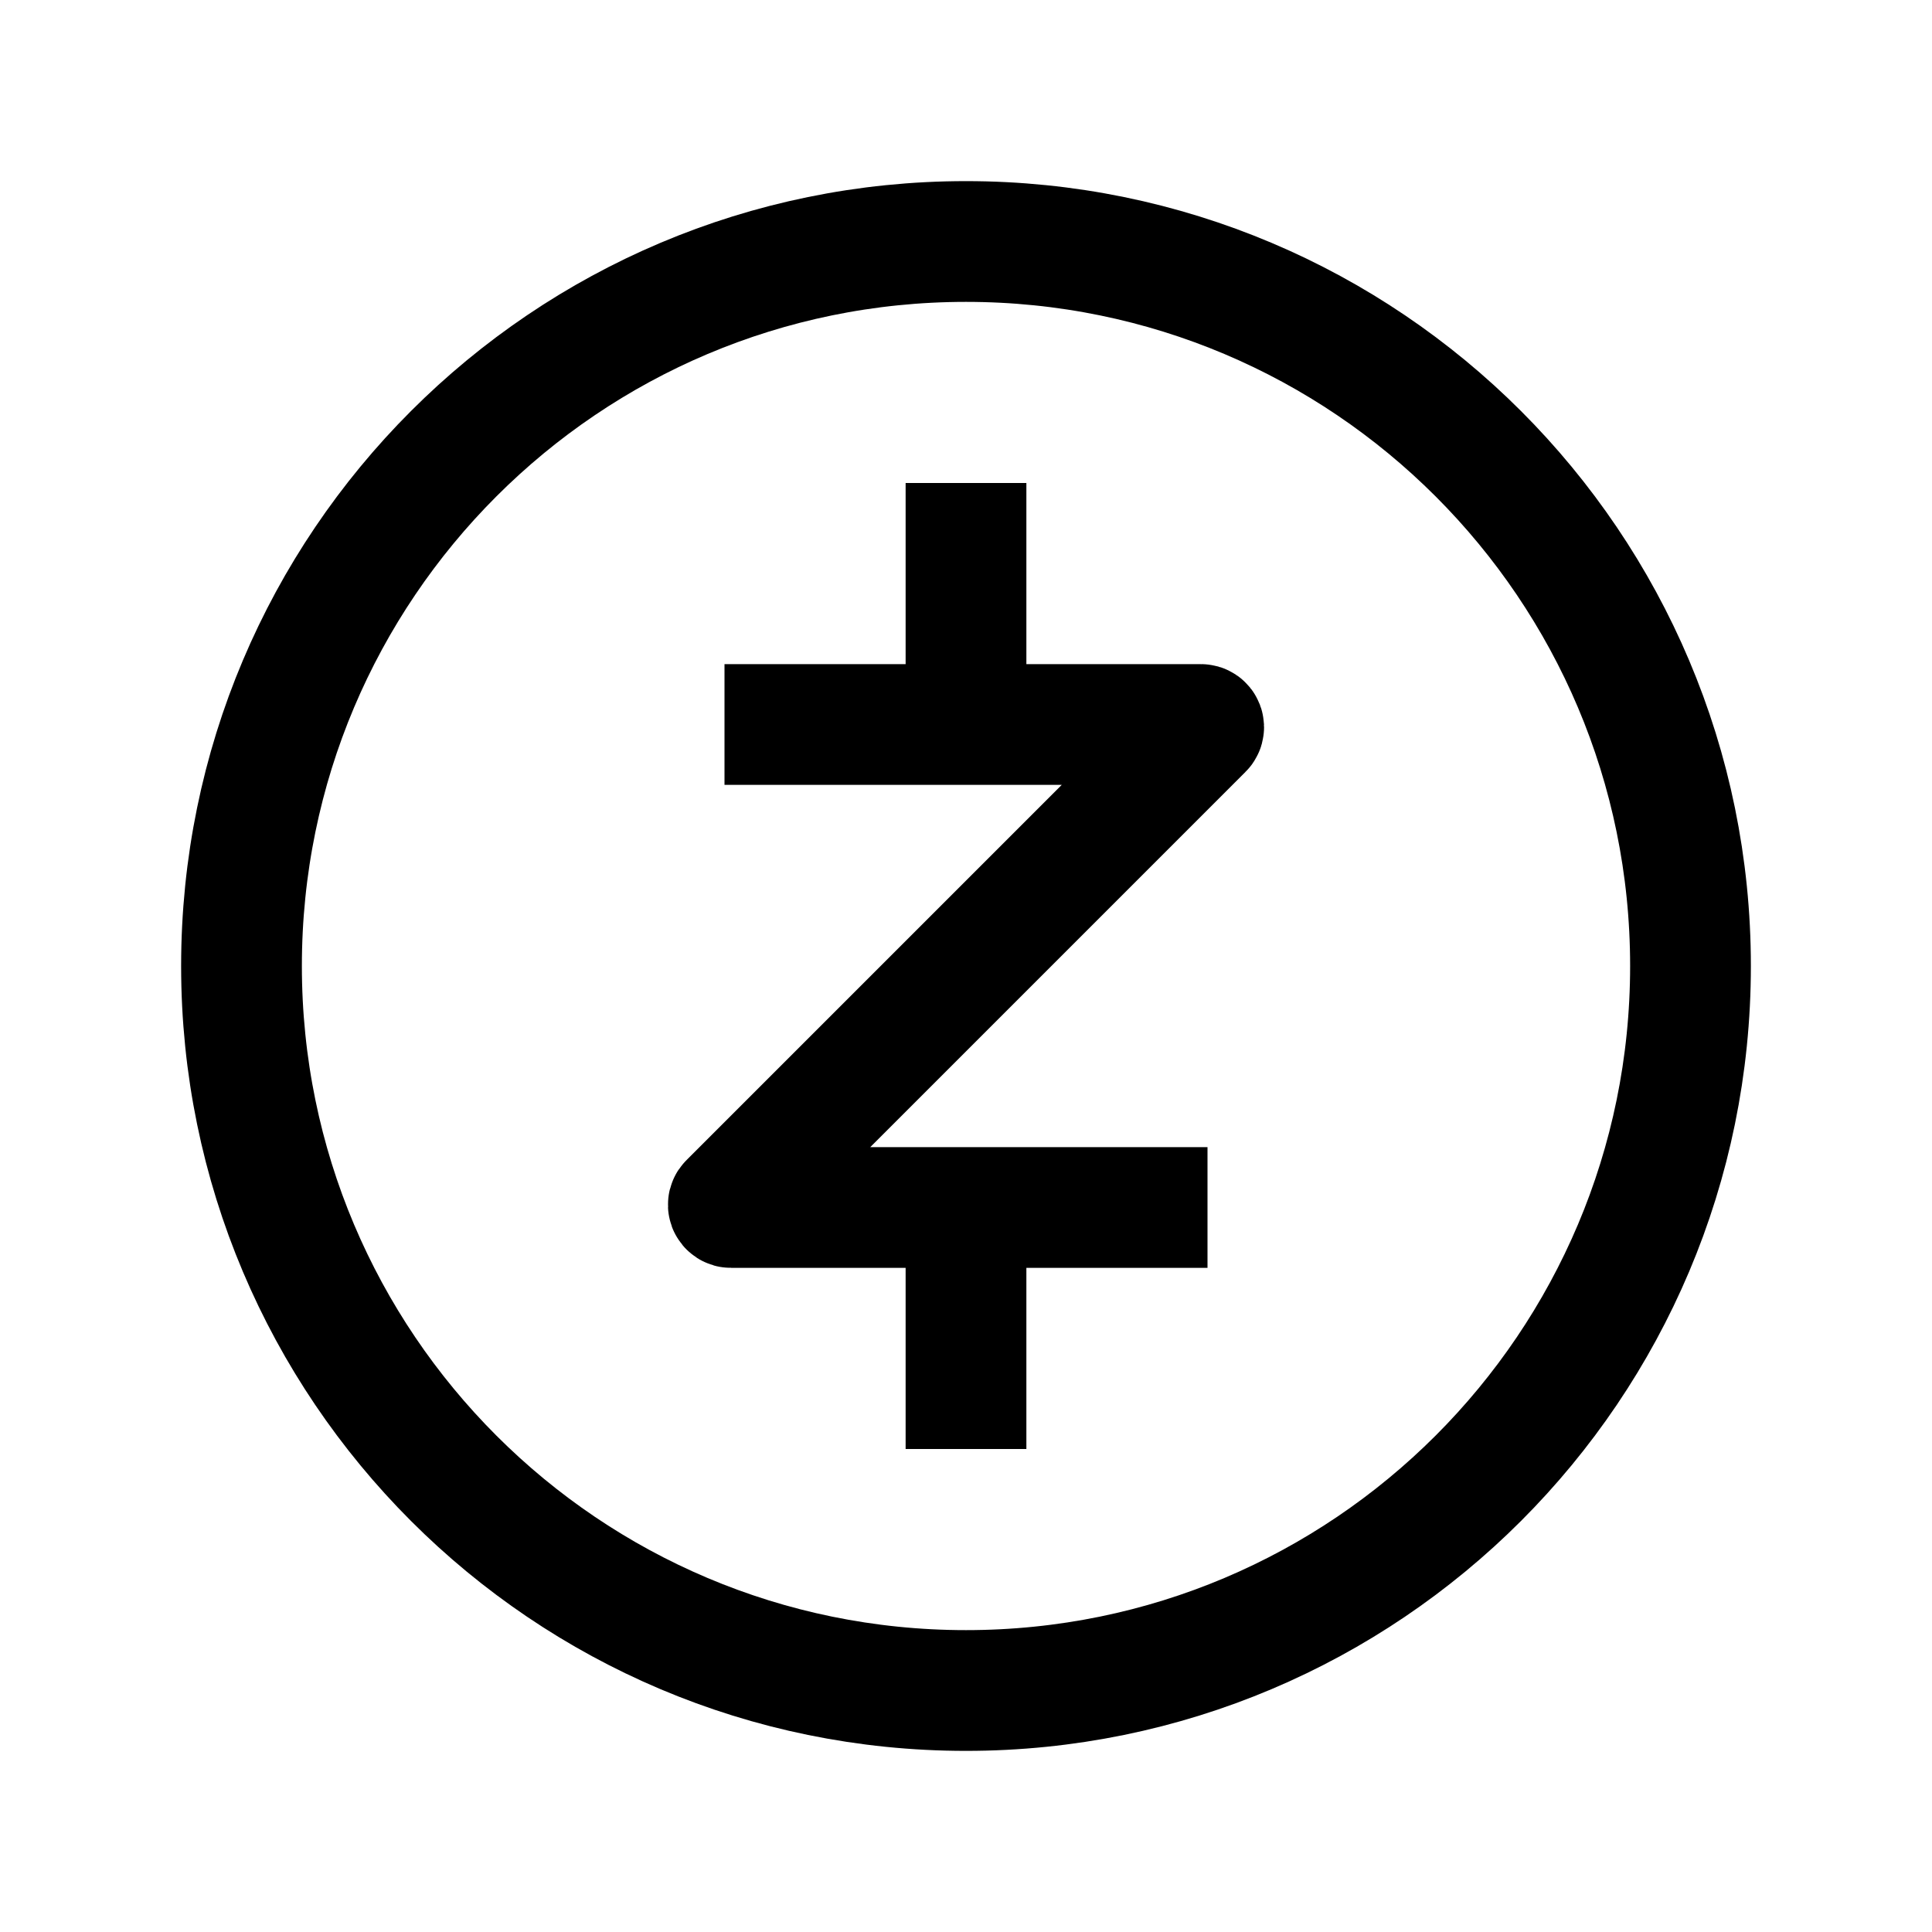
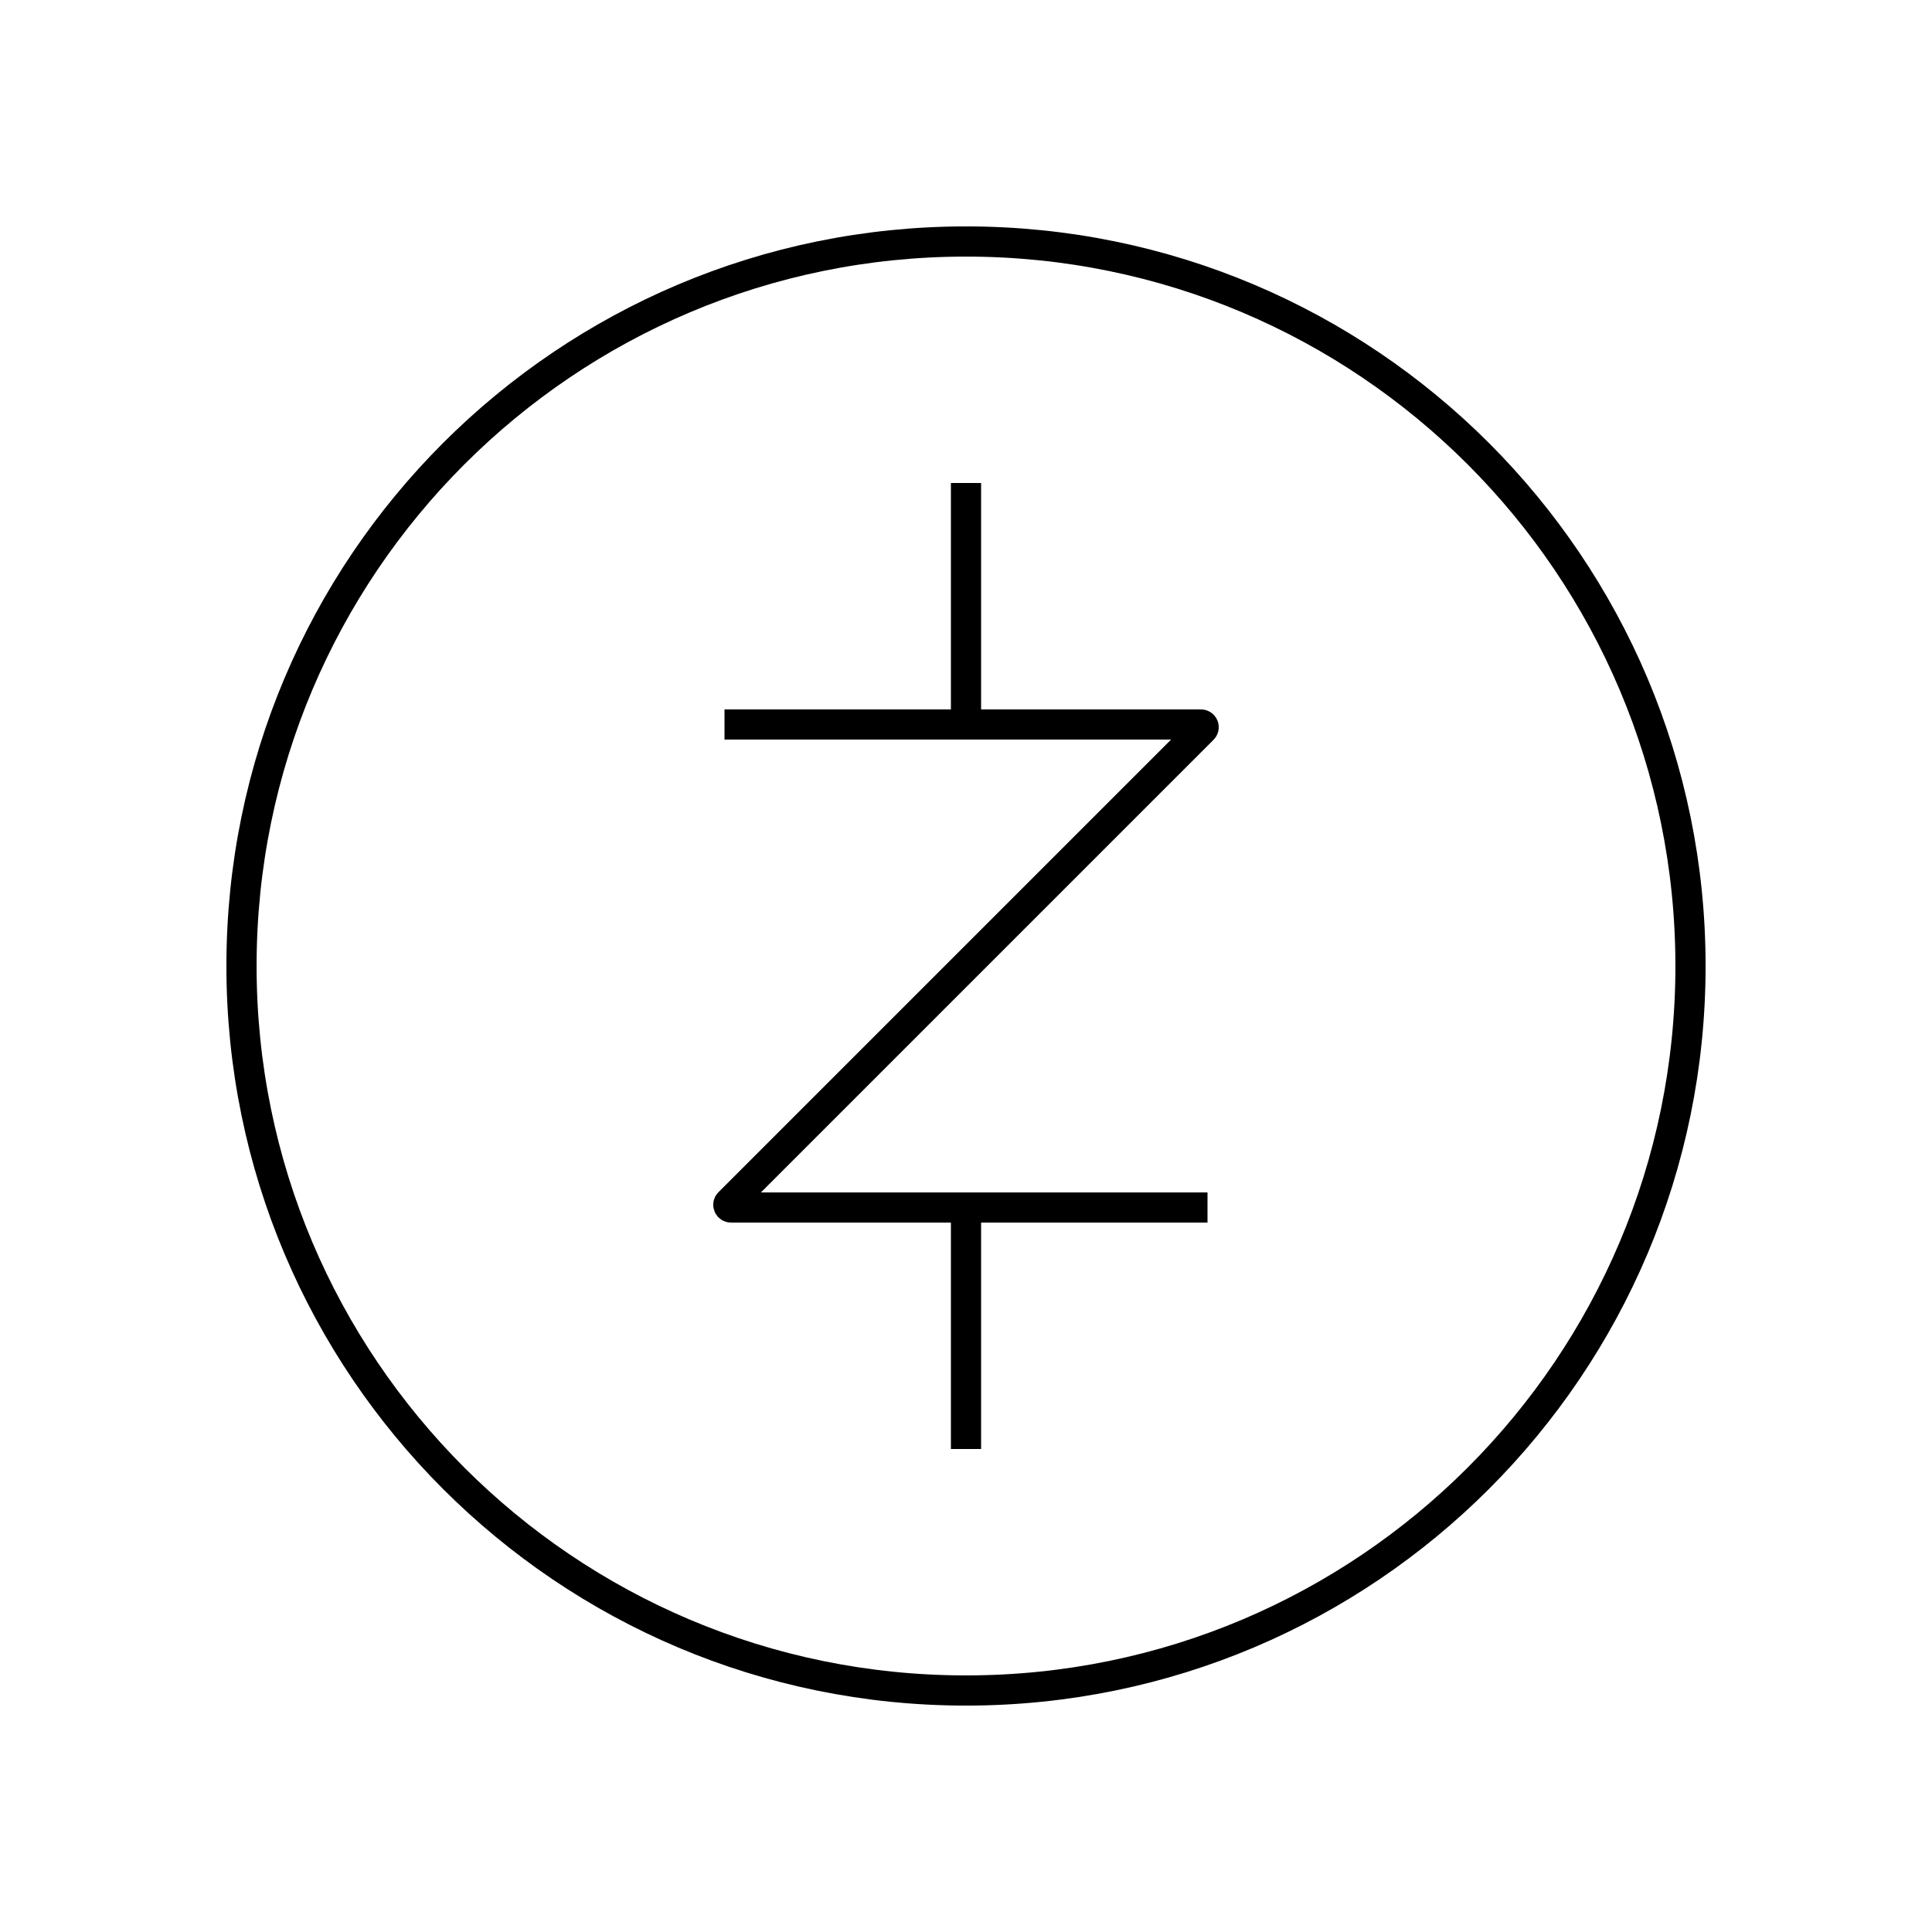
- <svg xmlns="http://www.w3.org/2000/svg" width="64" height="64" viewBox="0 0 64 64" fill="none" stroke-width="4px" stroke="#000">
+ <svg xmlns="http://www.w3.org/2000/svg" width="64" height="64" viewBox="0 0 64 64" fill="none" stroke-width="1px" stroke="#000">
  <circle cx="32" cy="32" r="24" />
  <path d="M24 24h15.78a.09.09 0 0 1 .06.16L24.16 39.84a.09.09 0 0 0 .06.16H40M32 24v-8M32 40v8" />
</svg>
